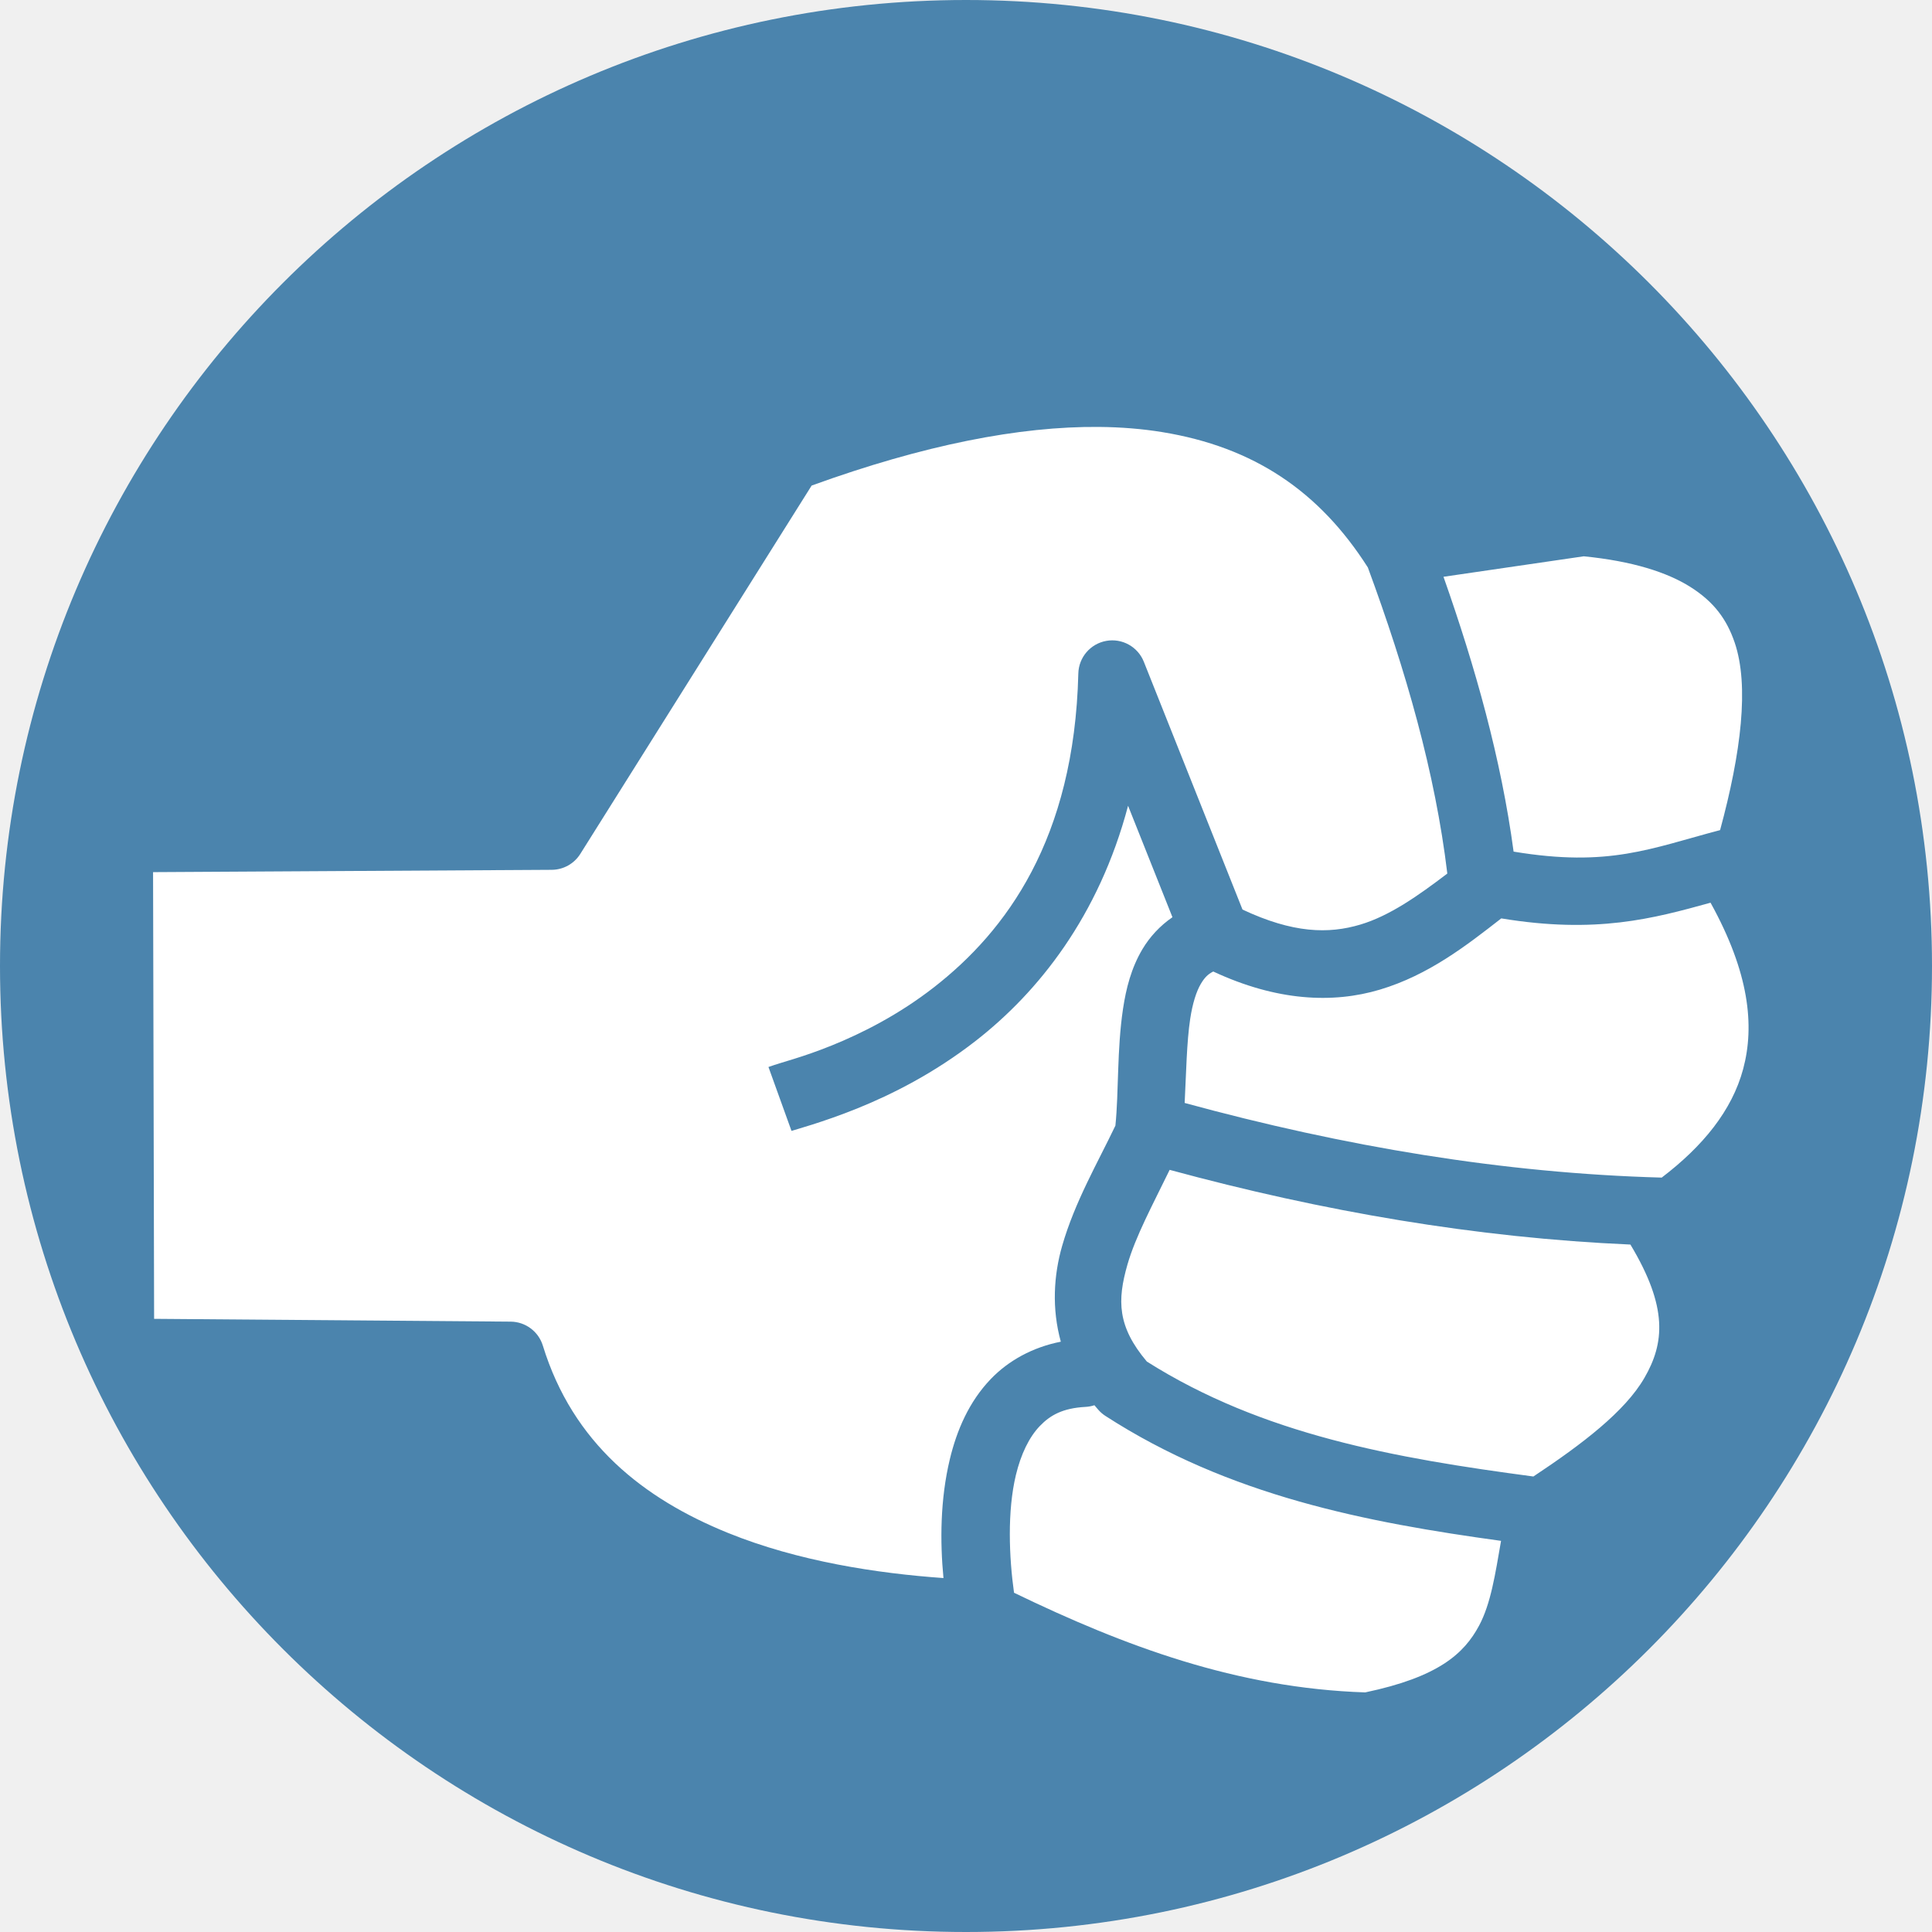
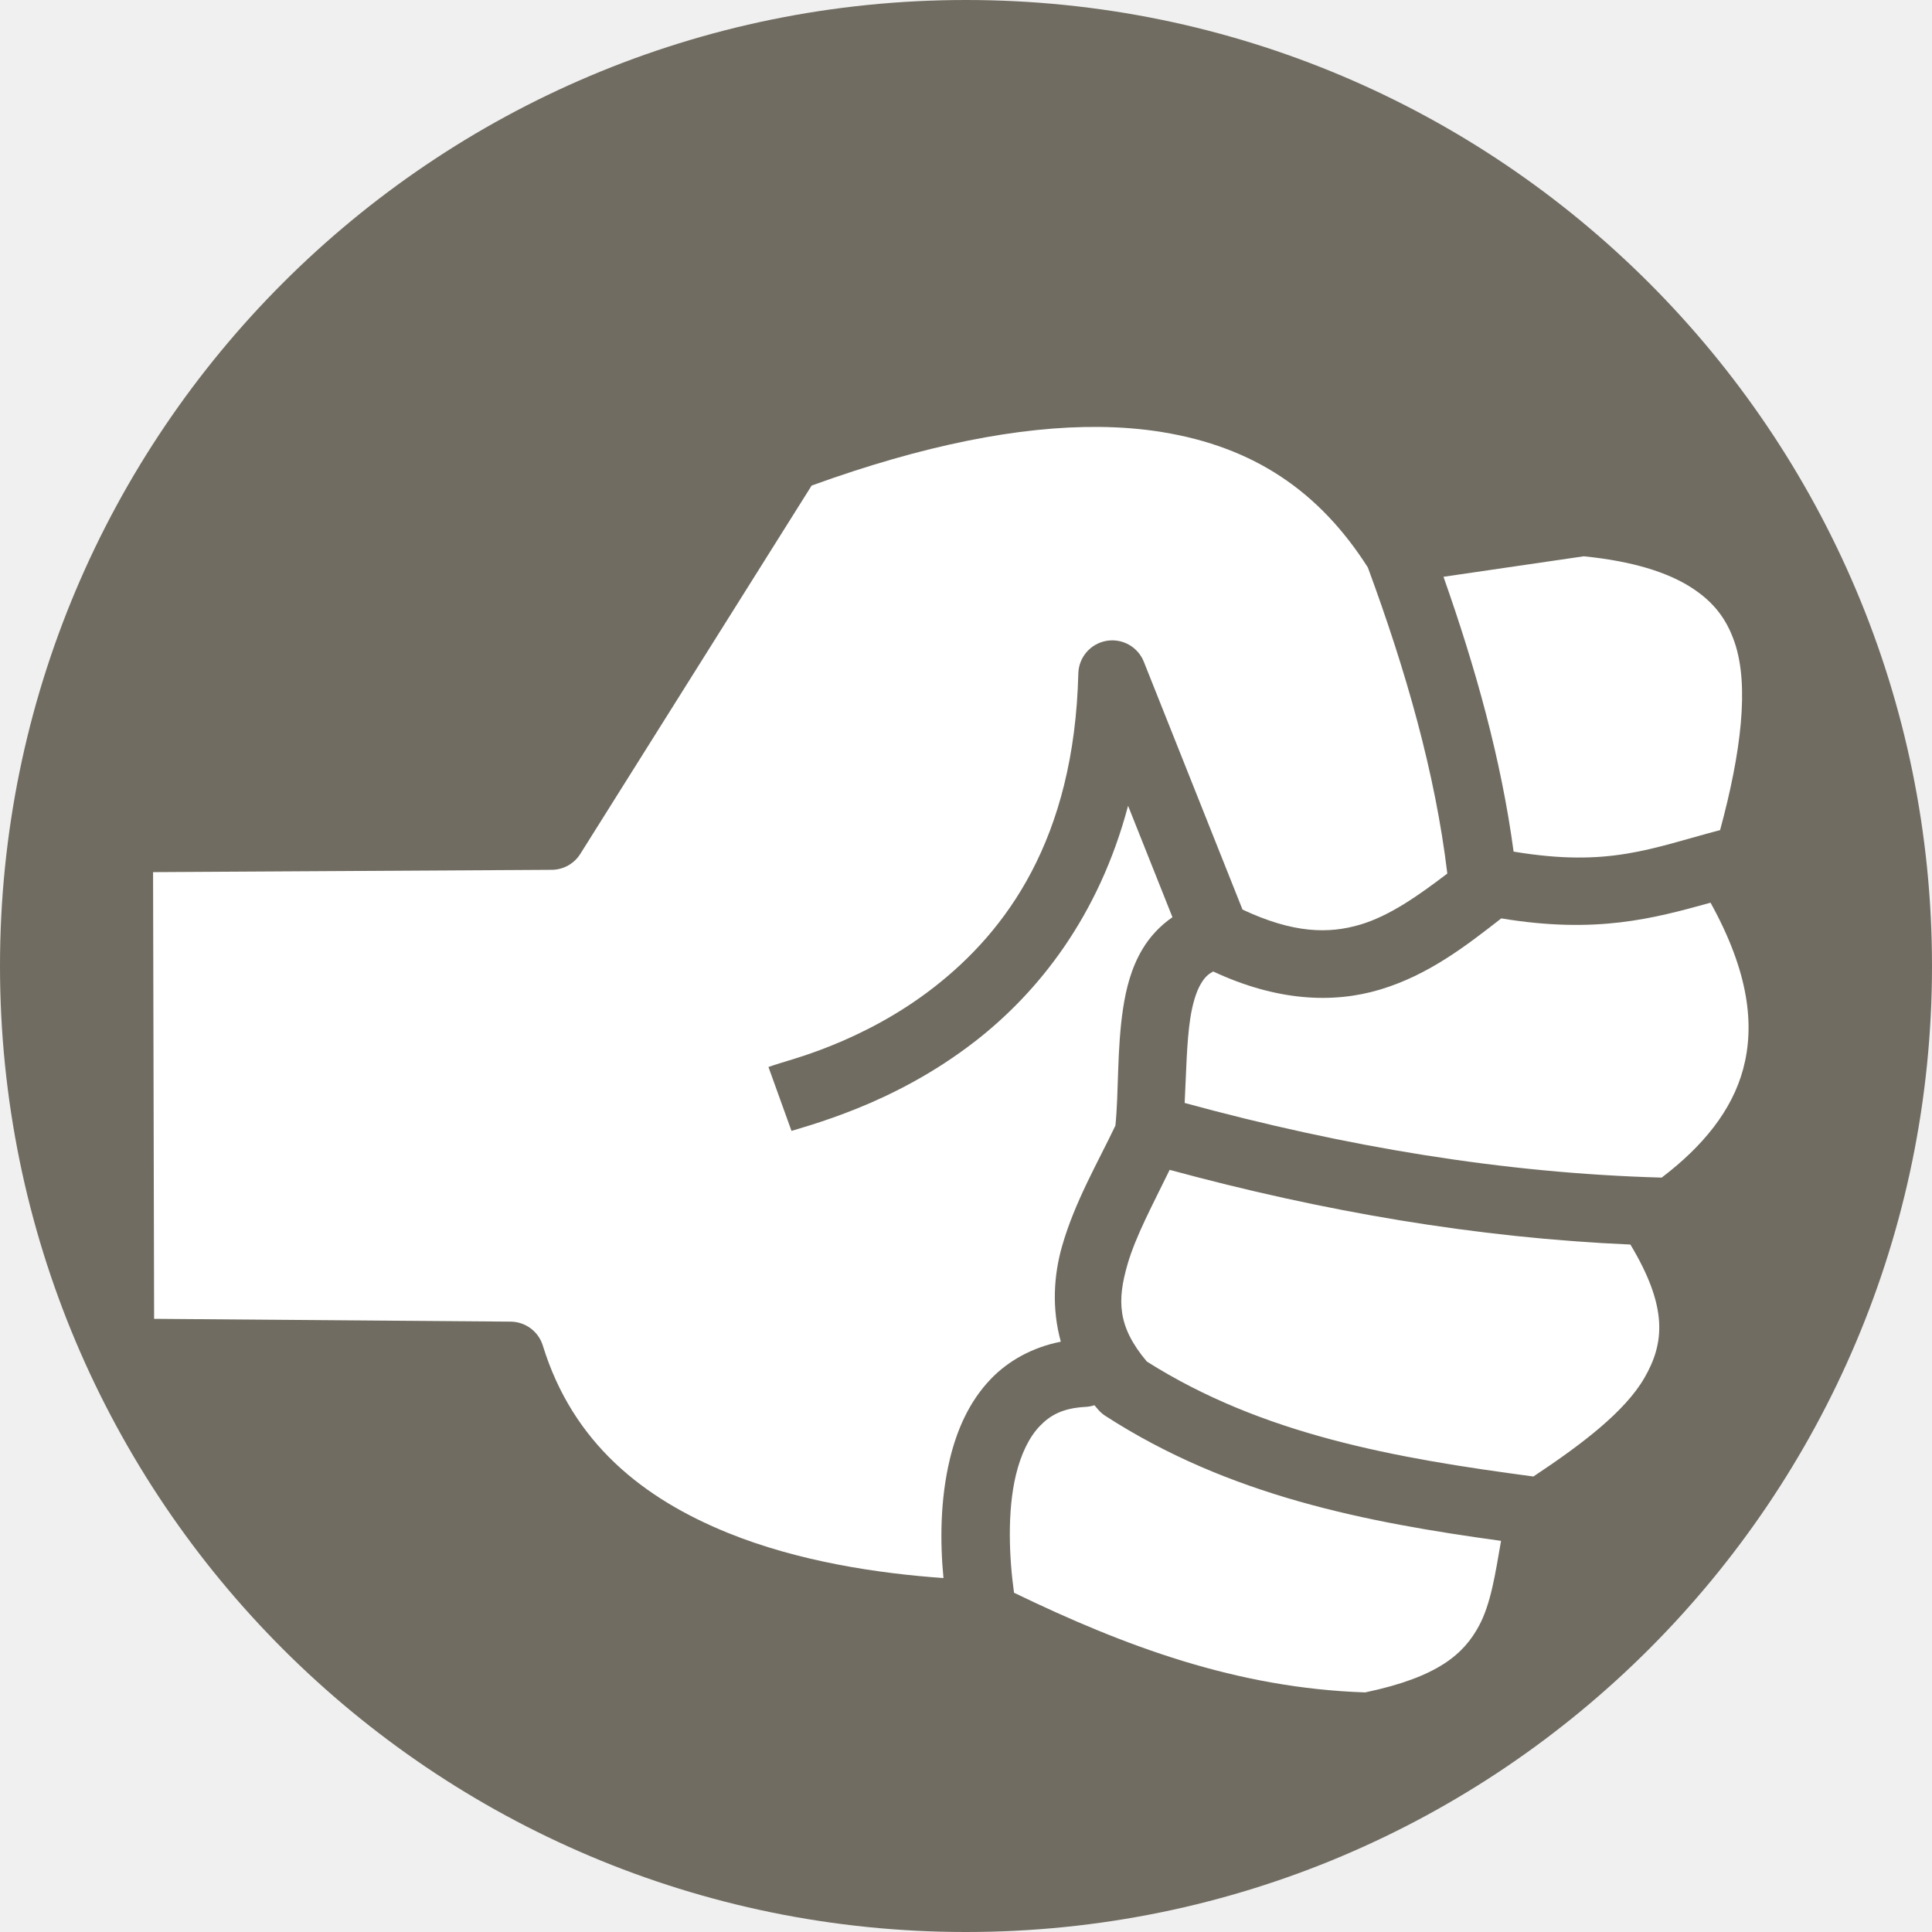
<svg xmlns="http://www.w3.org/2000/svg" viewBox="0 0 512 512" style="height: 512px; width: 512px;">
-   <circle cx="256" cy="256" r="256" fill="#4b84ad" fill-opacity="1" />
+   <circle cx="256" cy="256" r="256" fill="#706c61" fill-opacity="1" />
  <g class="" transform="translate(0,0)" style="">
    <path d="M291.28 113.14c-21.105-.197-46.504 4.78-76.186 15.538l-61.31 97.62a9 9 0 0 1-7.57 4.214l-105.65.613.278 118.38 94.486.743a9 9 0 0 1 8.53 6.354c7.957 25.855 26.634 40.548 49.097 49.65 18.63 7.55 39.57 10.712 57.074 11.95-.924-9.667-.874-20.846 1.69-31.51 1.845-7.666 5.07-15.214 10.843-21.23 4.665-4.864 11.064-8.425 18.566-9.9-2.417-8.75-1.9-17.564.358-25.414 3.358-11.673 9.468-22.114 14.11-31.853a9 9 0 0 1 .002-.025c.904-8.89.39-20.137 2.015-30.924.813-5.394 2.175-10.806 5.143-15.803 1.907-3.21 4.615-6.177 7.955-8.473l-11.76-29.533c-7.754 29.296-23.77 49.333-40.265 62.213-11.166 8.717-22.448 14.333-31.495 17.992-9.046 3.66-16.89 5.758-17.437 5.955l-6.104-16.933c3.808-1.373 8.865-2.503 16.79-5.71 7.927-3.205 17.69-8.092 27.167-15.49 18.955-14.8 37.084-39.063 38.16-83.08a9 9 0 0 1 17.36-3.11l26.15 65.67c13.382 6.284 22.786 6.51 31.265 3.968 7.728-2.317 15.188-7.56 23.012-13.512-3.2-26.703-10.97-53.765-21.06-81.12-12.893-20.23-30.257-31.92-54.5-35.87-5.236-.853-10.81-1.314-16.718-1.37zm128.425 34.286l-37.166 5.428c8.478 24.046 15.285 48.305 18.58 72.832 25.347 4.217 36.318-.862 54.722-5.698 5.58-20.544 7.754-38.29 3.863-49.715-2.1-6.165-5.503-10.796-11.75-14.734-6.097-3.844-15.258-6.83-28.25-8.114zm33.604 91.8c-15.195 4.203-30.293 8.315-55.456 4.157-9.19 7.16-19.212 14.996-32.14 18.87-12.515 3.753-27.416 3.04-44.187-4.792-1.482.74-2.348 1.687-3.293 3.276-1.194 2.01-2.206 5.216-2.82 9.29-.93 6.17-1.052 14.123-1.467 22.267 42.27 11.538 84.406 18.628 126.424 19.78 10.864-8.28 18.62-17.718 21.59-28.792 3.073-11.467 1.617-25.51-8.65-44.055zm-143.34 70.797c-4.47 9.197-9.032 17.62-11.183 25.1-2.734 9.505-2.687 16.425 5.14 25.7 30.633 19.38 65.708 25.593 102.438 30.464 12.98-8.606 24.286-17.244 29.422-26.133 5.3-9.17 6.31-18.654-3.71-35.334-40.81-1.786-81.518-8.768-122.106-19.797zm-19.943 62.38a9 9 0 0 1-2.386.44c-5.964.33-9.28 2.154-12.087 5.08-2.806 2.924-4.992 7.41-6.332 12.98-2.308 9.597-1.81 21.784-.493 31.19 29.334 14.184 59.095 25.29 93.064 26.41 19.342-4.057 26.193-10.234 30.187-17.71 3.1-5.802 4.263-13.514 5.814-22.45-35.73-4.915-72.027-11.895-104.85-33.11a9 9 0 0 1-1.852-1.592c-.364-.41-.716-.823-1.06-1.238z" fill="#fff" fill-opacity="1" />
  </g>
</svg>
